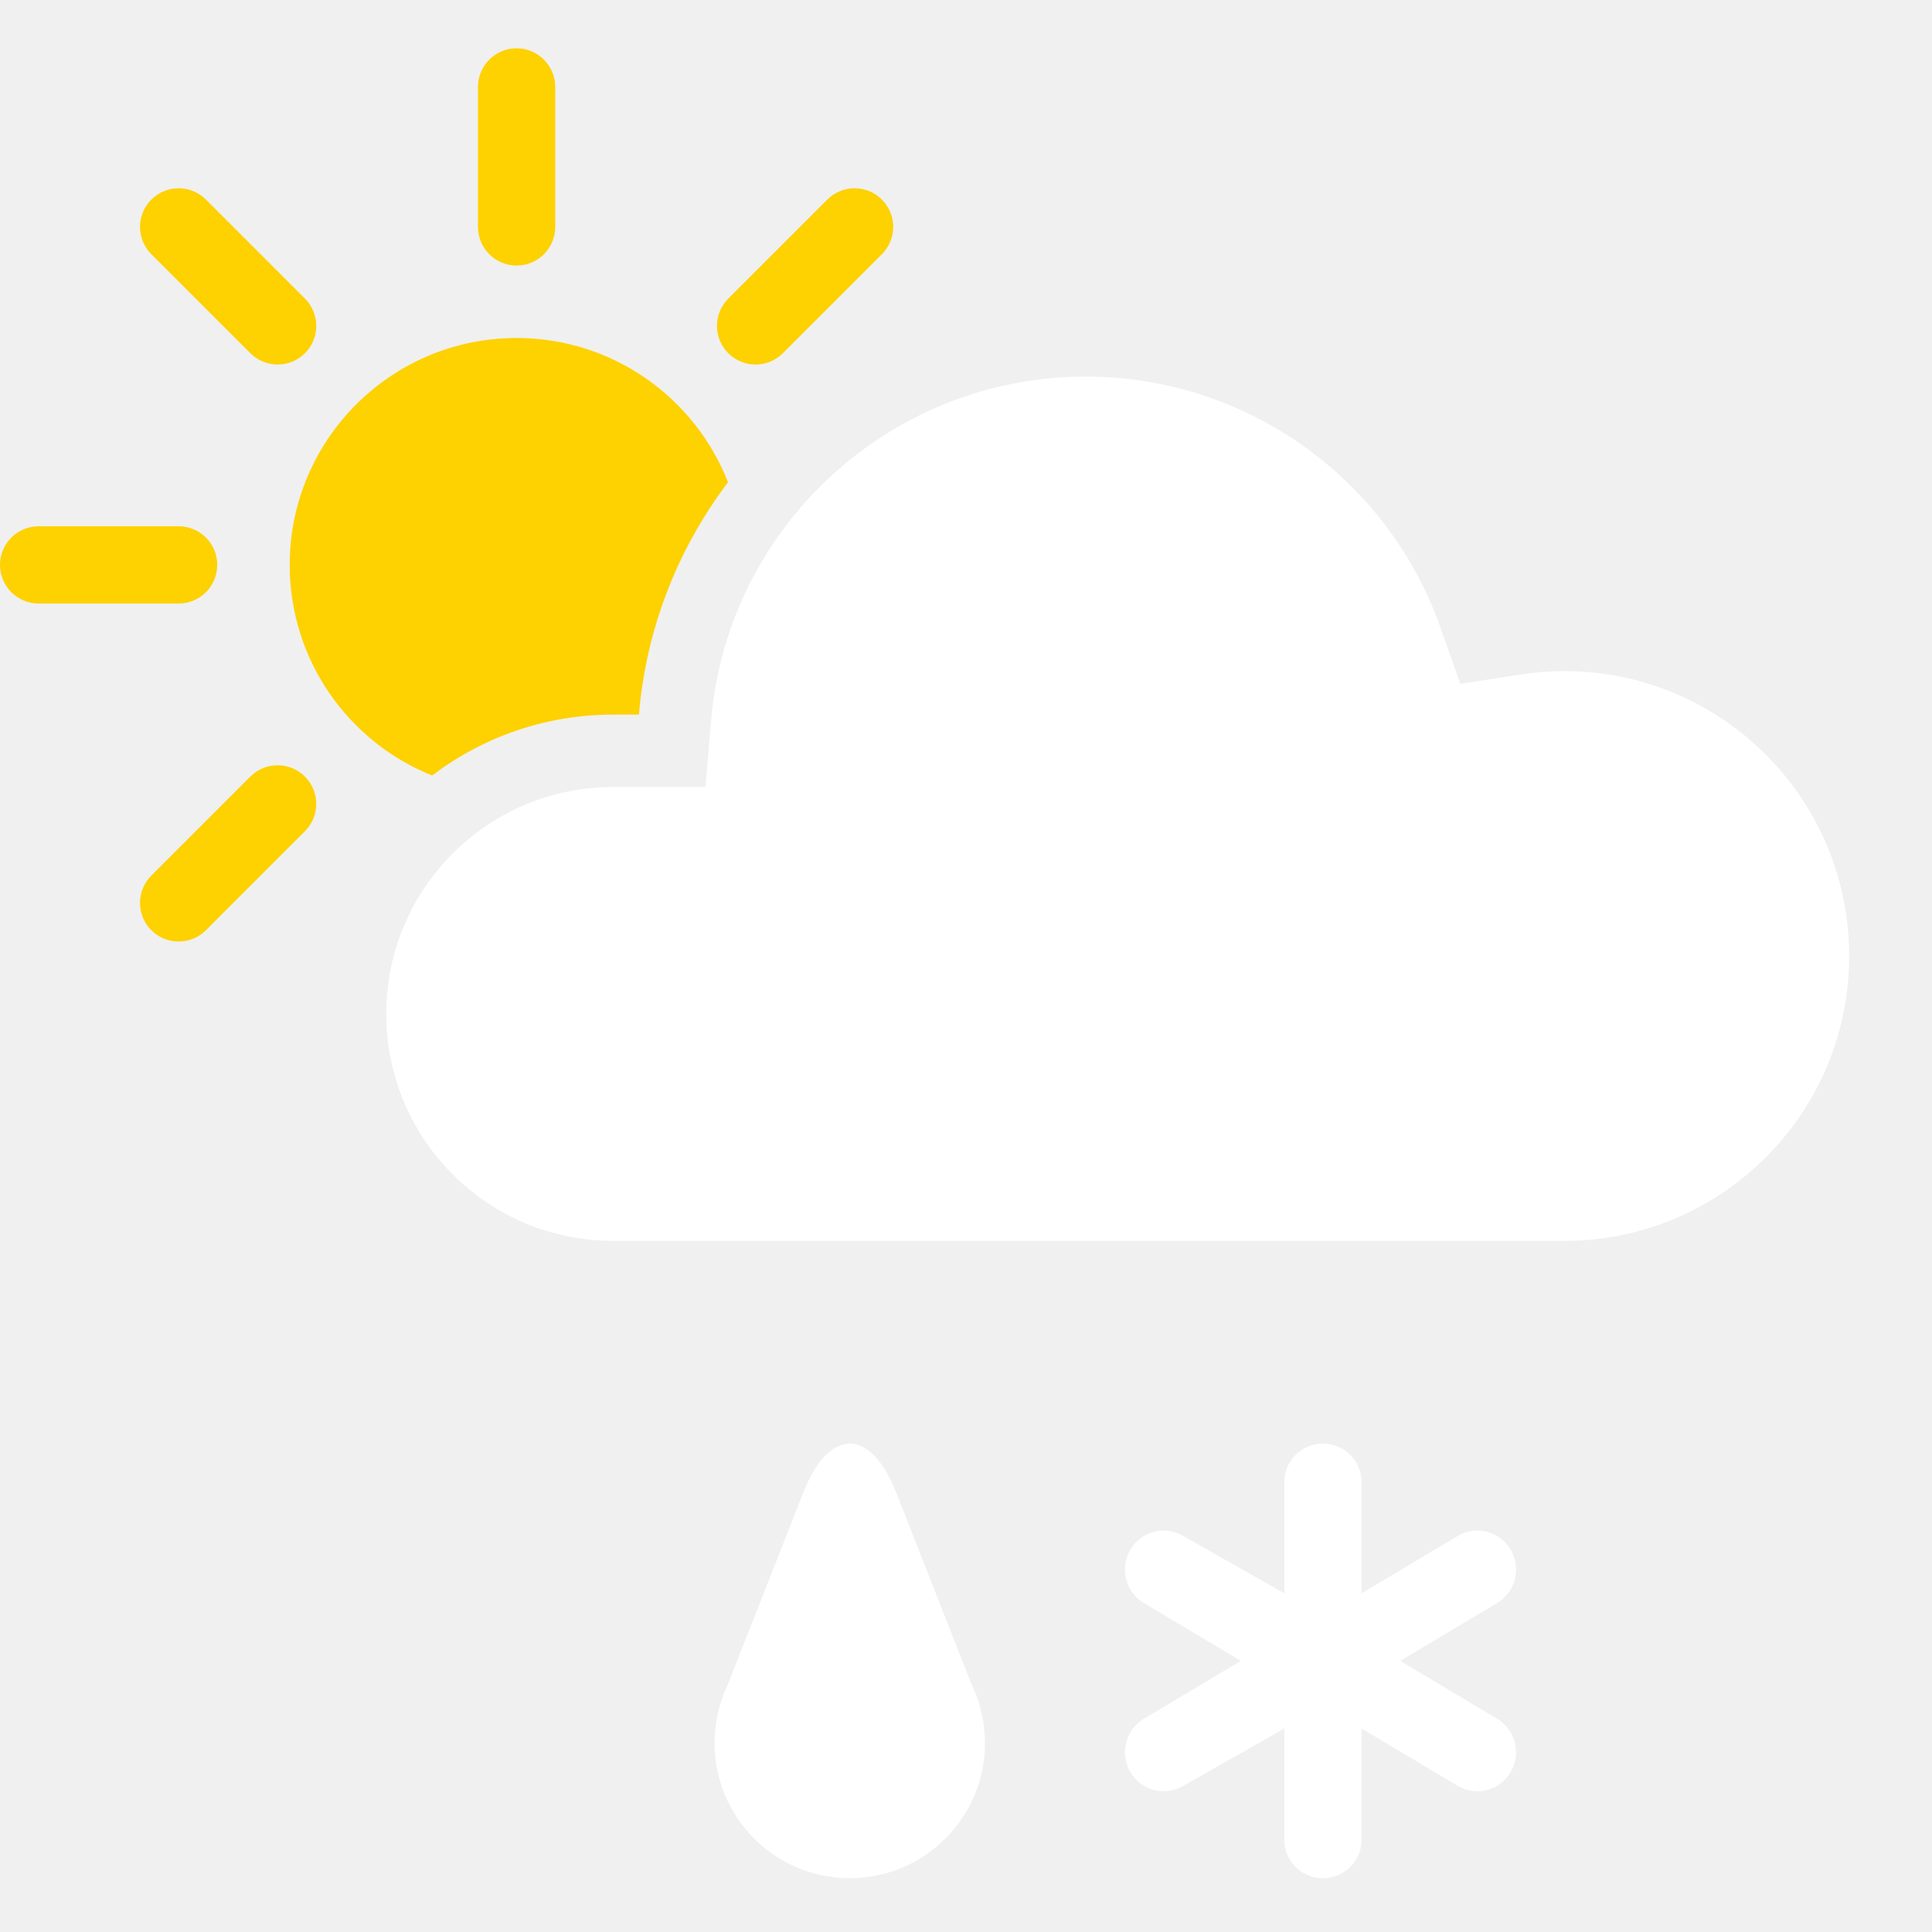
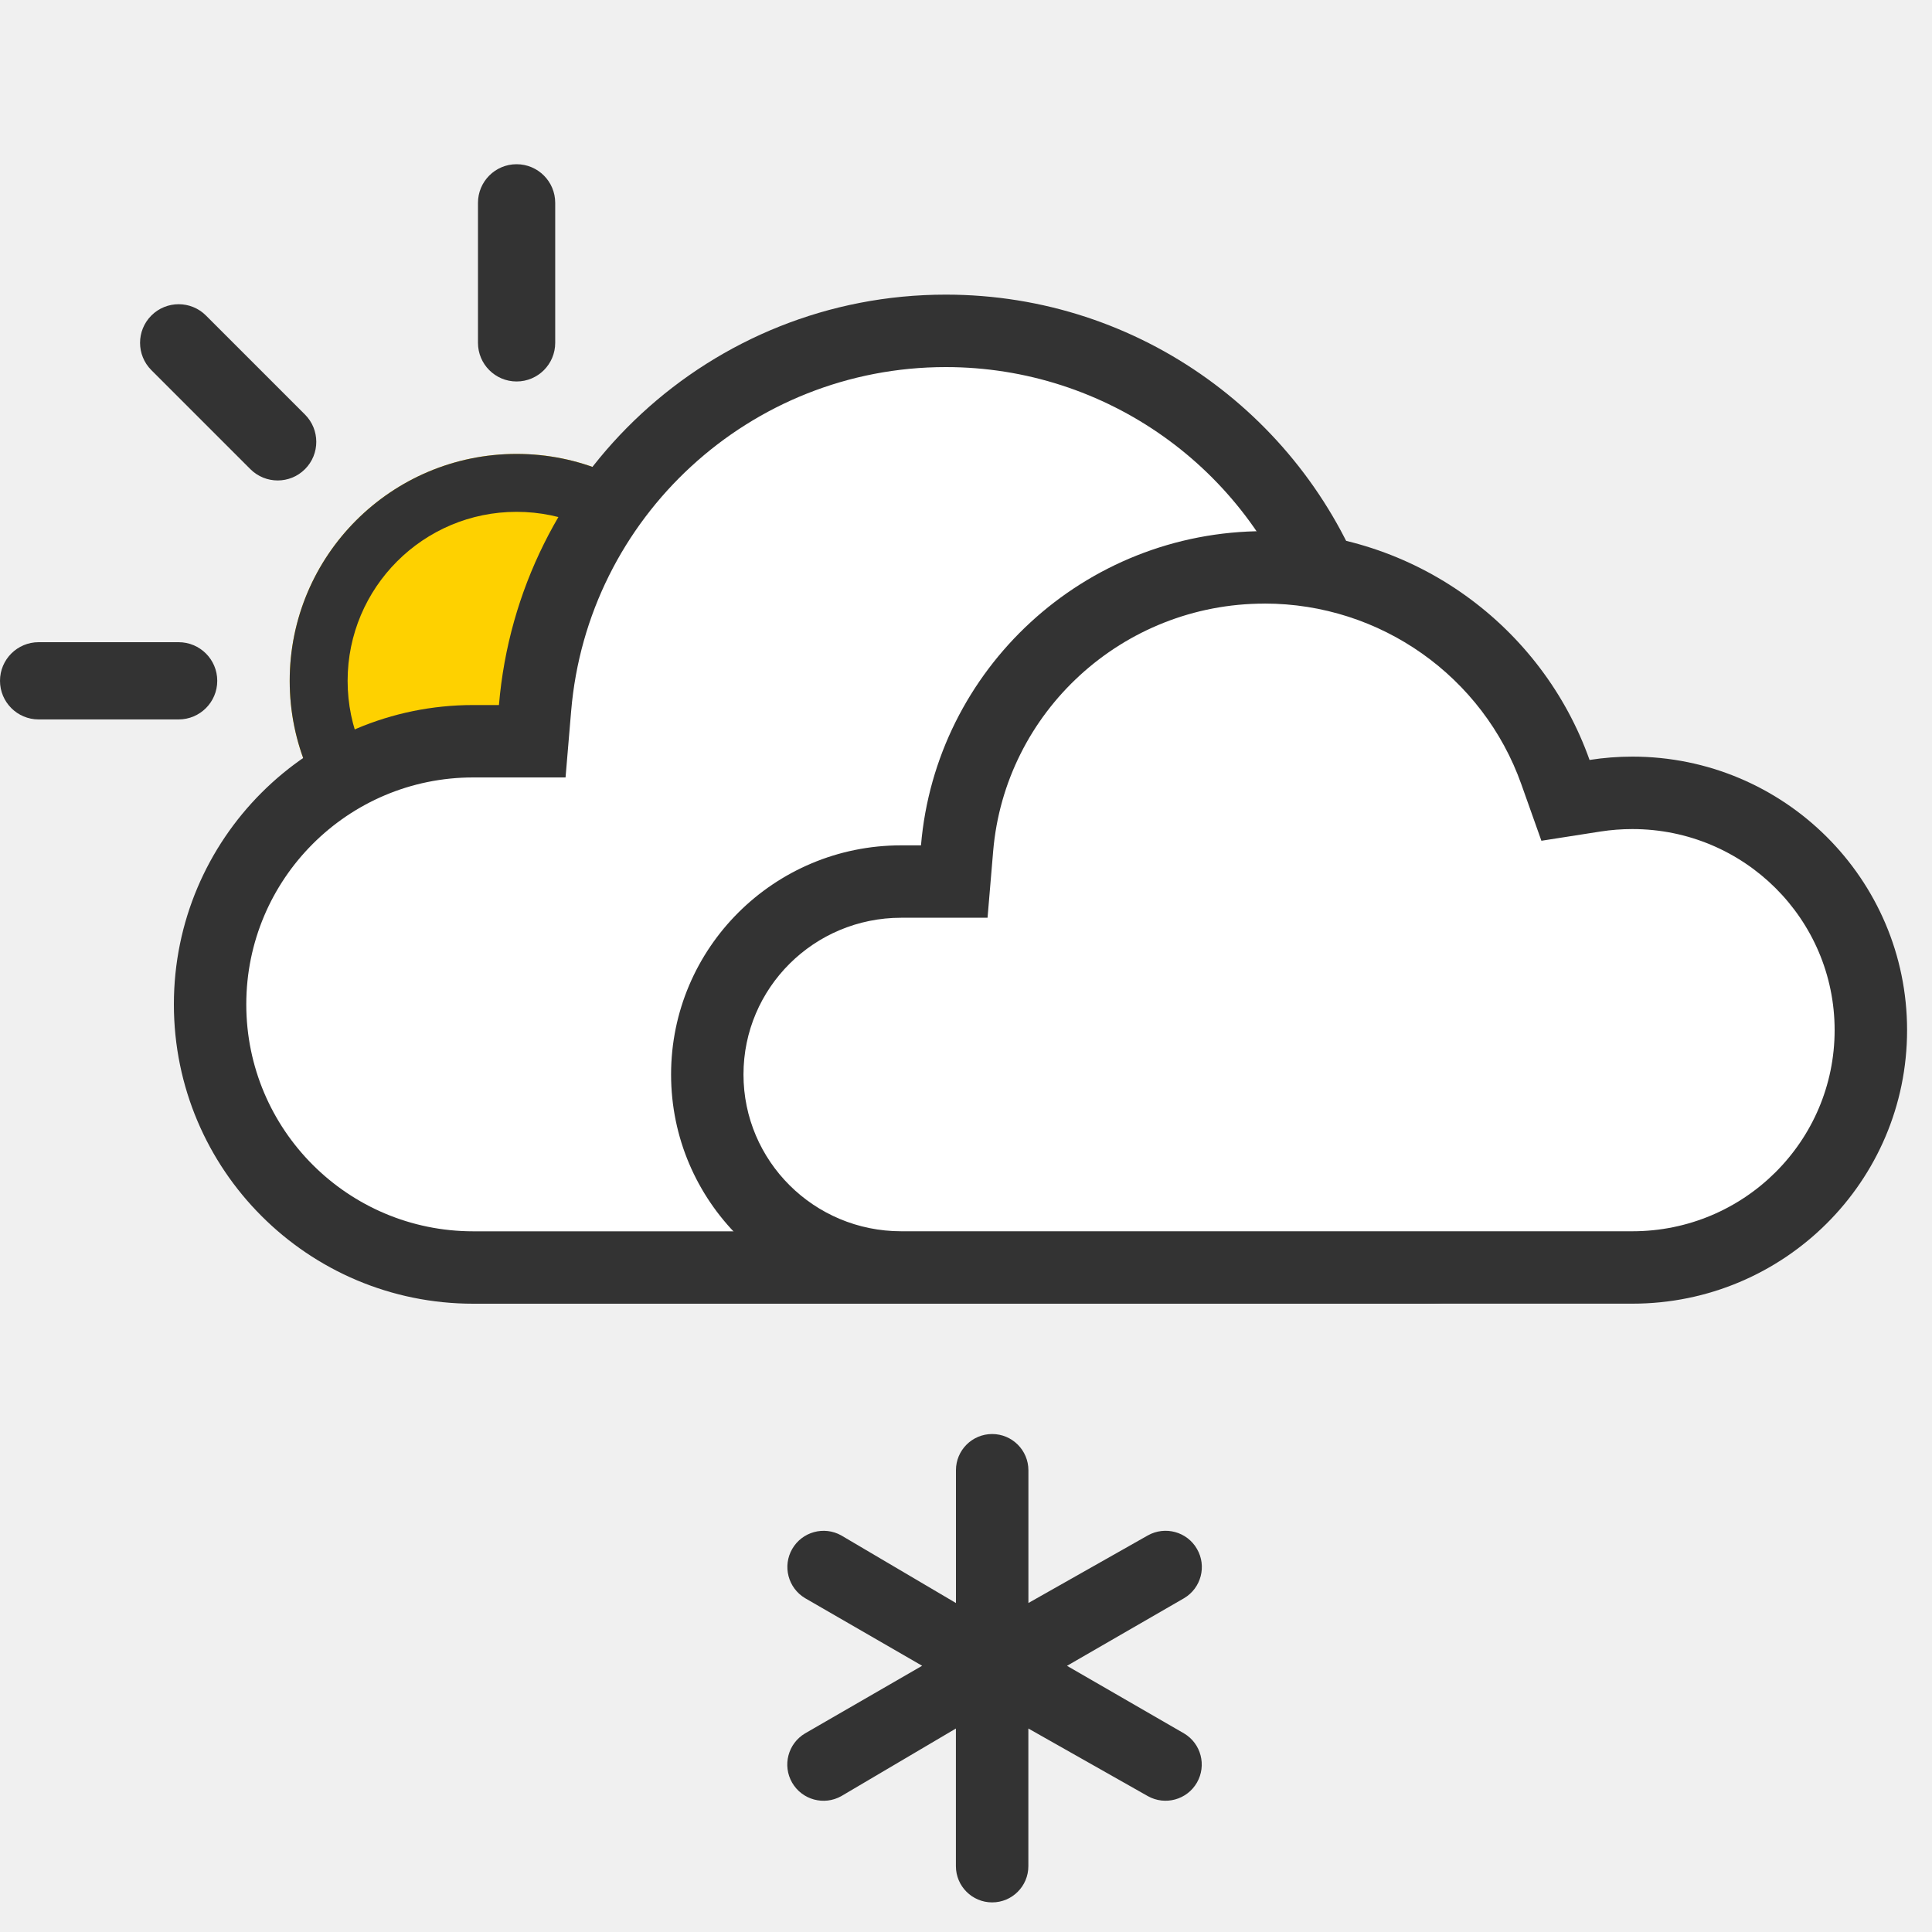
- <svg xmlns="http://www.w3.org/2000/svg" width="40px" height="40px" viewBox="0 0 40 40" version="1.1">
-   <g id="Page-1" stroke="none" stroke-width="1" fill="none" fill-rule="evenodd">
-     <g id="icons-day" transform="translate(-1915, -6)" fill-rule="nonzero">
-       <g id="icons" transform="translate(25, 6)">
-         <g id="41" transform="translate(1890, 1)">
-           <path d="M10.696,5.998 C12.687,5.998 14.389,7.236 15.073,8.985 C14.042,10.345 13.379,11.997 13.228,13.795 L13.228,13.795 L12.695,13.795 C11.287,13.795 9.988,14.265 8.947,15.056 C7.218,14.364 5.998,12.672 5.998,10.696 C5.998,8.101 8.101,5.998 10.696,5.998 Z" id="Combined-Shape" fill="#FED100" />
-           <rect id="Rectangle" fill="#FED100" x="0" y="9.896" width="4.498" height="1.599" rx="0.8" />
-           <rect id="Rectangle" fill="#FED100" transform="translate(4.723172, 16.66869) rotate(-45) translate(-4.723172, -16.66869) " x="2.474" y="15.869" width="4.498" height="1.599" rx="0.8" />
-           <rect id="Rectangle" fill="#FED100" transform="translate(16.66872, 4.72314) rotate(-45) translate(-16.66872, -4.72314) " x="14.42" y="3.923" width="4.498" height="1.599" rx="0.8" />
-           <rect id="Rectangle" fill="#FED100" transform="translate(4.72317, 4.72316) rotate(45) translate(-4.72317, -4.72316) " x="2.474" y="3.923" width="4.498" height="1.599" rx="0.8" />
-           <rect id="Rectangle" fill="#FED100" x="9.896" y="0" width="1.599" height="4.498" rx="0.8" />
-           <path d="M22.479,6.797 C25.804,6.797 28.729,8.901 29.82,11.985 L29.82,11.985 L30.235,13.159 L31.465,12.967 C31.768,12.919 32.076,12.895 32.388,12.895 C35.645,12.895 38.285,15.536 38.285,18.793 C38.285,22.05 35.645,24.691 32.388,24.691 L32.388,24.691 L12.695,24.691 C10.1,24.691 7.997,22.588 7.997,19.992 C7.997,17.397 10.1,15.294 12.695,15.294 L12.695,15.294 L14.607,15.294 L14.722,13.92 C15.059,9.909 18.426,6.797 22.478,6.797 Z" id="Combined-Shape" fill="#FFFFFF" />
-           <g id="Group" transform="translate(14.79436, 28.88899)" fill="#FFFFFF">
-             <path d="M5.598,6.199 C5.598,7.744 4.345,8.997 2.799,8.997 C1.253,8.997 0,7.744 0,6.199 C0,5.771 0.096,5.365 0.268,5.003 L1.836,1.015 C2.367,-0.338 3.229,-0.339 3.761,1.015 L5.321,4.984 C5.504,5.363 5.598,5.778 5.598,6.199 L5.598,6.199 Z" id="Path" />
-             <path d="M13.395,3.099 L15.393,1.908 C15.776,1.685 16.265,1.817 16.486,2.203 C16.707,2.589 16.576,3.083 16.193,3.306 L14.195,4.498 L16.193,5.691 C16.576,5.914 16.707,6.408 16.486,6.794 C16.265,7.18 15.776,7.312 15.393,7.089 L13.395,5.898 L13.395,8.206 C13.395,8.643 13.037,8.997 12.595,8.997 C12.154,8.997 11.796,8.643 11.796,8.206 L11.796,5.898 L9.697,7.089 C9.314,7.312 8.825,7.18 8.604,6.794 C8.383,6.408 8.514,5.914 8.897,5.691 L10.896,4.498 L8.897,3.306 C8.514,3.083 8.383,2.589 8.604,2.203 C8.825,1.817 9.314,1.685 9.697,1.908 L11.796,3.099 L11.796,0.791 C11.796,0.354 12.154,0 12.595,0 C13.037,0 13.395,0.354 13.395,0.791 L13.395,3.099 Z" id="Path" />
+ <svg id="icon-icon_weather_41" width="40" height="40" viewBox="0 0 40 40">
+   <g fill="none" fill-rule="evenodd">
+     <g fill-rule="nonzero">
+       <g>
+         <g>
+           <path fill="#FED100" d="M10.696 15.394c-2.595 0-4.698-2.103-4.698-4.698S8.1 5.998 10.696 5.998s4.698 2.103 4.698 4.698-2.103 4.698-4.698 4.698z" transform="translate(-2996 -6) translate(25 6) translate(2971 3.4)" />
+           <path fill="#333" d="M10.696 14.195c1.932 0 3.499-1.567 3.499-3.5 0-1.931-1.567-3.498-3.5-3.498-1.931 0-3.498 1.567-3.498 3.499 0 1.932 1.567 3.499 3.499 3.499zm0 1.2c-2.595 0-4.698-2.104-4.698-4.7 0-2.594 2.103-4.697 4.698-4.697s4.698 2.103 4.698 4.698-2.103 4.698-4.698 4.698z" transform="translate(-2996 -6) translate(25 6) translate(2971 3.4)" />
+           <g transform="translate(-2996 -6) translate(25 6) translate(2971 3.4) translate(0 9.896)">
+             <rect width="4.498" height="1.599" fill="#333" rx=".8" />
+             <rect width="4.498" height="1.599" x="16.894" fill="#FFA000" rx=".8" />
          </g>
+           <g transform="translate(-2996 -6) translate(25 6) translate(2971 3.4) rotate(45 -1.245 5.755)">
+             <rect width="4.498" height="1.599" x="-.003" y=".005" fill="#333" rx=".8" />
+             <rect width="4.498" height="1.599" x="16.89" y=".005" fill="#FFA000" rx=".8" />
+           </g>
+           <g transform="translate(-2996 -6) translate(25 6) translate(2971 3.4) translate(9.896)">
+             <rect width="1.599" height="4.498" fill="#333" rx=".8" />
+             <rect width="1.599" height="4.498" y="16.994" fill="#FFA000" rx=".8" />
+           </g>
+           <g>
+             <path fill="#FFF" d="M7.228 8.539l-.038.458h-.992C3.05 8.997.5 11.547.5 14.694c0 3.148 2.55 5.698 5.698 5.698H25.89c3.81 0 2.898-3.088 2.898-6.897 0-3.81-1.698-6.898-2.898-6.898-.363 0-.723.028-1.077.084l-.41.064-.139-.391C23.034 2.874 19.734.5 15.981.5c-4.574 0-8.372 3.51-8.753 8.039z" transform="translate(-2996 -6) translate(25 6) translate(2971 3.4) translate(3.6 2.7)" />
+             <path fill="#333" d="M8.225 8.622l-.116 1.374H6.198c-2.595 0-4.699 2.103-4.699 4.698 0 2.596 2.104 4.699 4.699 4.699H25.89c3.257 0 2.898-2.64 2.898-5.898 0-3.257.36-5.898-2.898-5.898-.311 0-.62.024-.922.072l-1.23.193-.416-1.175C22.232 3.603 19.306 1.5 15.981 1.5c-4.053 0-7.42 3.112-7.756 7.123zm16.51-2.435c.383-.06.769-.09 1.155-.09 1.248 0 4.397 4.938 4.397 7.398s-.311 7.397-4.397 7.397H6.198C2.775 20.892 0 18.118 0 14.694c0-3.422 2.774-6.197 6.198-6.197h.532C7.13 3.737 11.12 0 15.981 0c4.041 0 7.48 2.582 8.755 6.187z" transform="translate(-2996 -6) translate(25 6) translate(2971 3.4) translate(3.6 2.7)" />
+           </g>
+           <path fill="#FFF" d="M26.135 7.961c-3.509 0-6.423 2.7-6.715 6.183l-.03.352h-.76c-2.415 0-4.372 1.962-4.372 4.383 0 2.42 1.957 4.382 4.371 4.382h15.108c2.922 0 5.291-2.375 5.291-5.305 0-2.93-2.369-5.305-5.291-5.305-.279 0-.555.022-.826.064l-.315.05-.106-.301c-.944-2.677-3.477-4.503-6.355-4.503z" transform="translate(-2996 -6) translate(25 6) translate(2971 3.4)" />
+           <path fill="#333" d="M26.18 9.097c-2.937 0-5.375 2.242-5.618 5.13l-.116 1.374h-1.788c-1.805 0-3.265 1.454-3.265 3.245 0 1.792 1.46 3.246 3.265 3.246h15.14c2.313 0 4.186-1.866 4.186-4.164 0-2.298-1.873-4.163-4.187-4.163-.222 0-.441.017-.656.05l-1.228.192-.416-1.171c-.79-2.222-2.908-3.74-5.318-3.74zm0-1.5c3.106 0 5.75 1.977 6.73 4.737.293-.046.59-.069.887-.069 3.14 0 5.687 2.536 5.687 5.663 0 3.128-2.546 5.663-5.687 5.663H18.658c-2.631 0-4.764-2.124-4.764-4.745 0-2.62 2.132-4.744 4.764-4.744h.41c.307-3.643 3.374-6.505 7.111-6.505zM21.291 29.789l2.474-1.4c.358-.2.812-.077 1.017.28.206.355.087.81-.267 1.02l-2.424 1.4 2.424 1.4c.352.209.47.663.266 1.018-.205.356-.658.48-1.016.28l-2.474-1.4v2.85c0 .414-.336.75-.75.75s-.75-.336-.75-.75v-2.85l-2.373 1.4c-.358.201-.812.077-1.018-.279-.205-.356-.086-.81.268-1.02l2.424-1.4-2.424-1.4c-.352-.21-.471-.664-.266-1.019.205-.355.658-.48 1.015-.28l2.375 1.4v-2.75c0-.413.335-.749.75-.749.413 0 .75.336.75.75v2.749z" transform="translate(-2996 -6) translate(25 6) translate(2971 3.4)" />
        </g>
      </g>
    </g>
  </g>
</svg>
